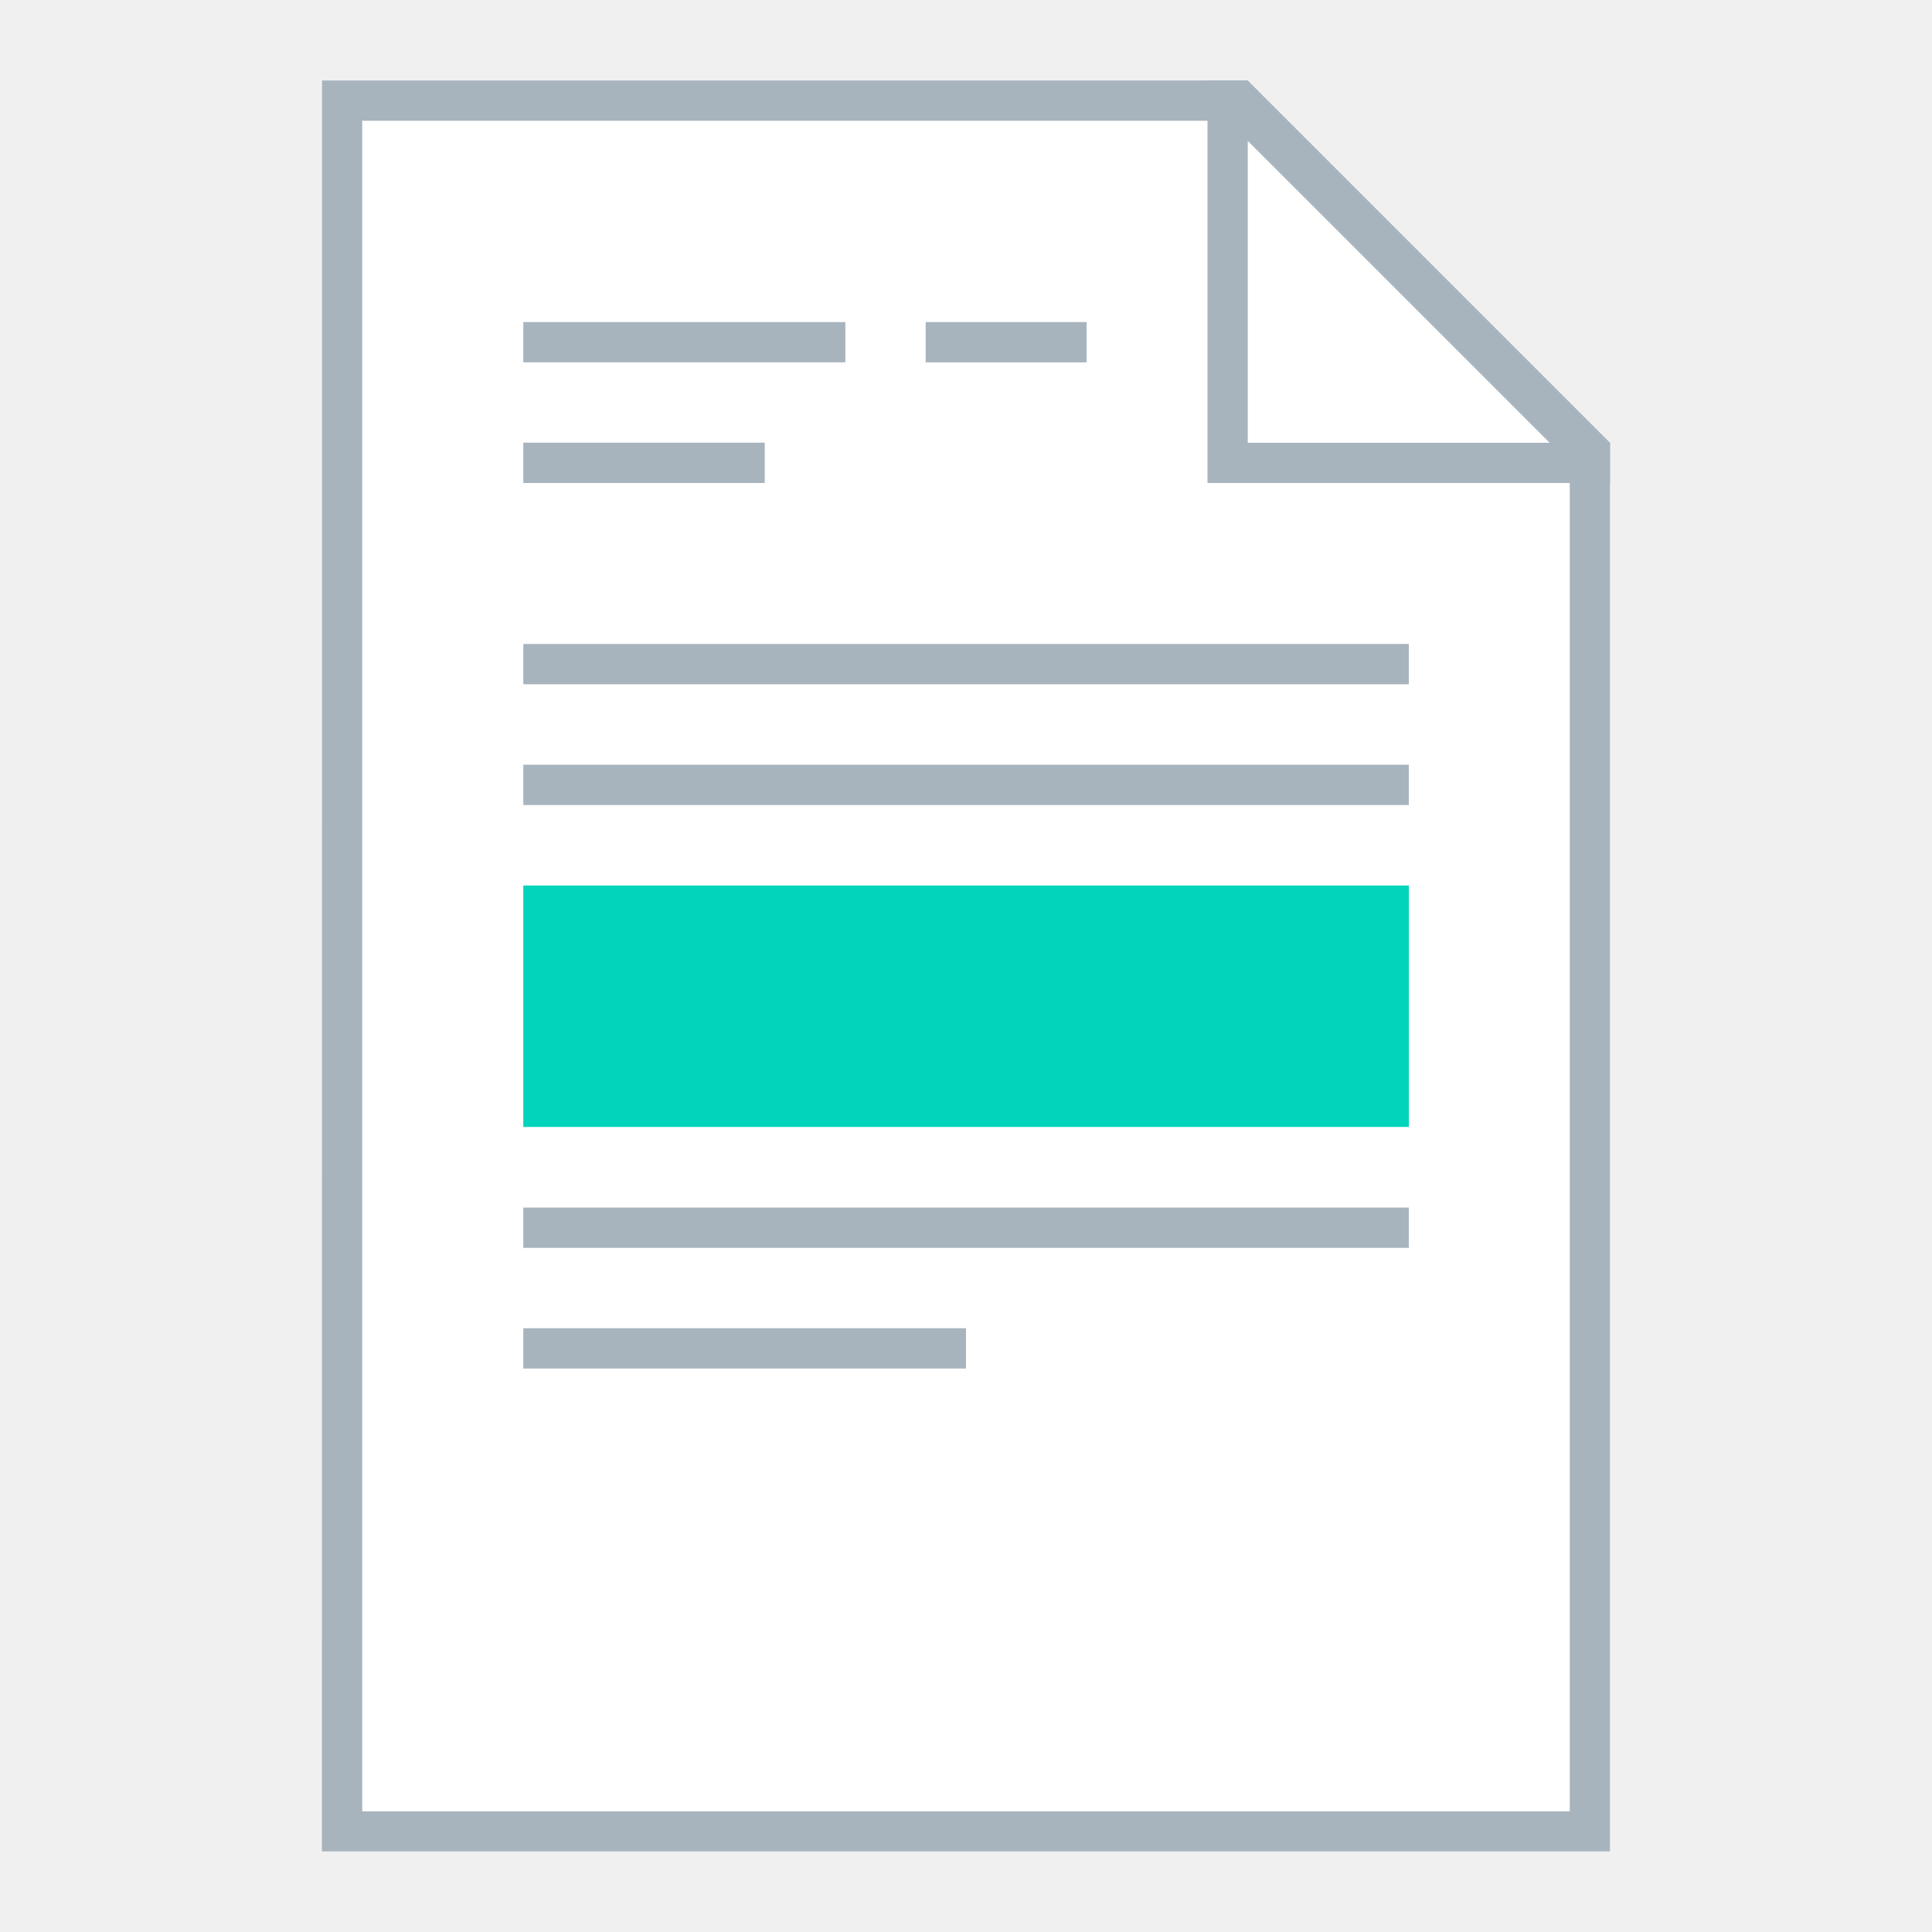
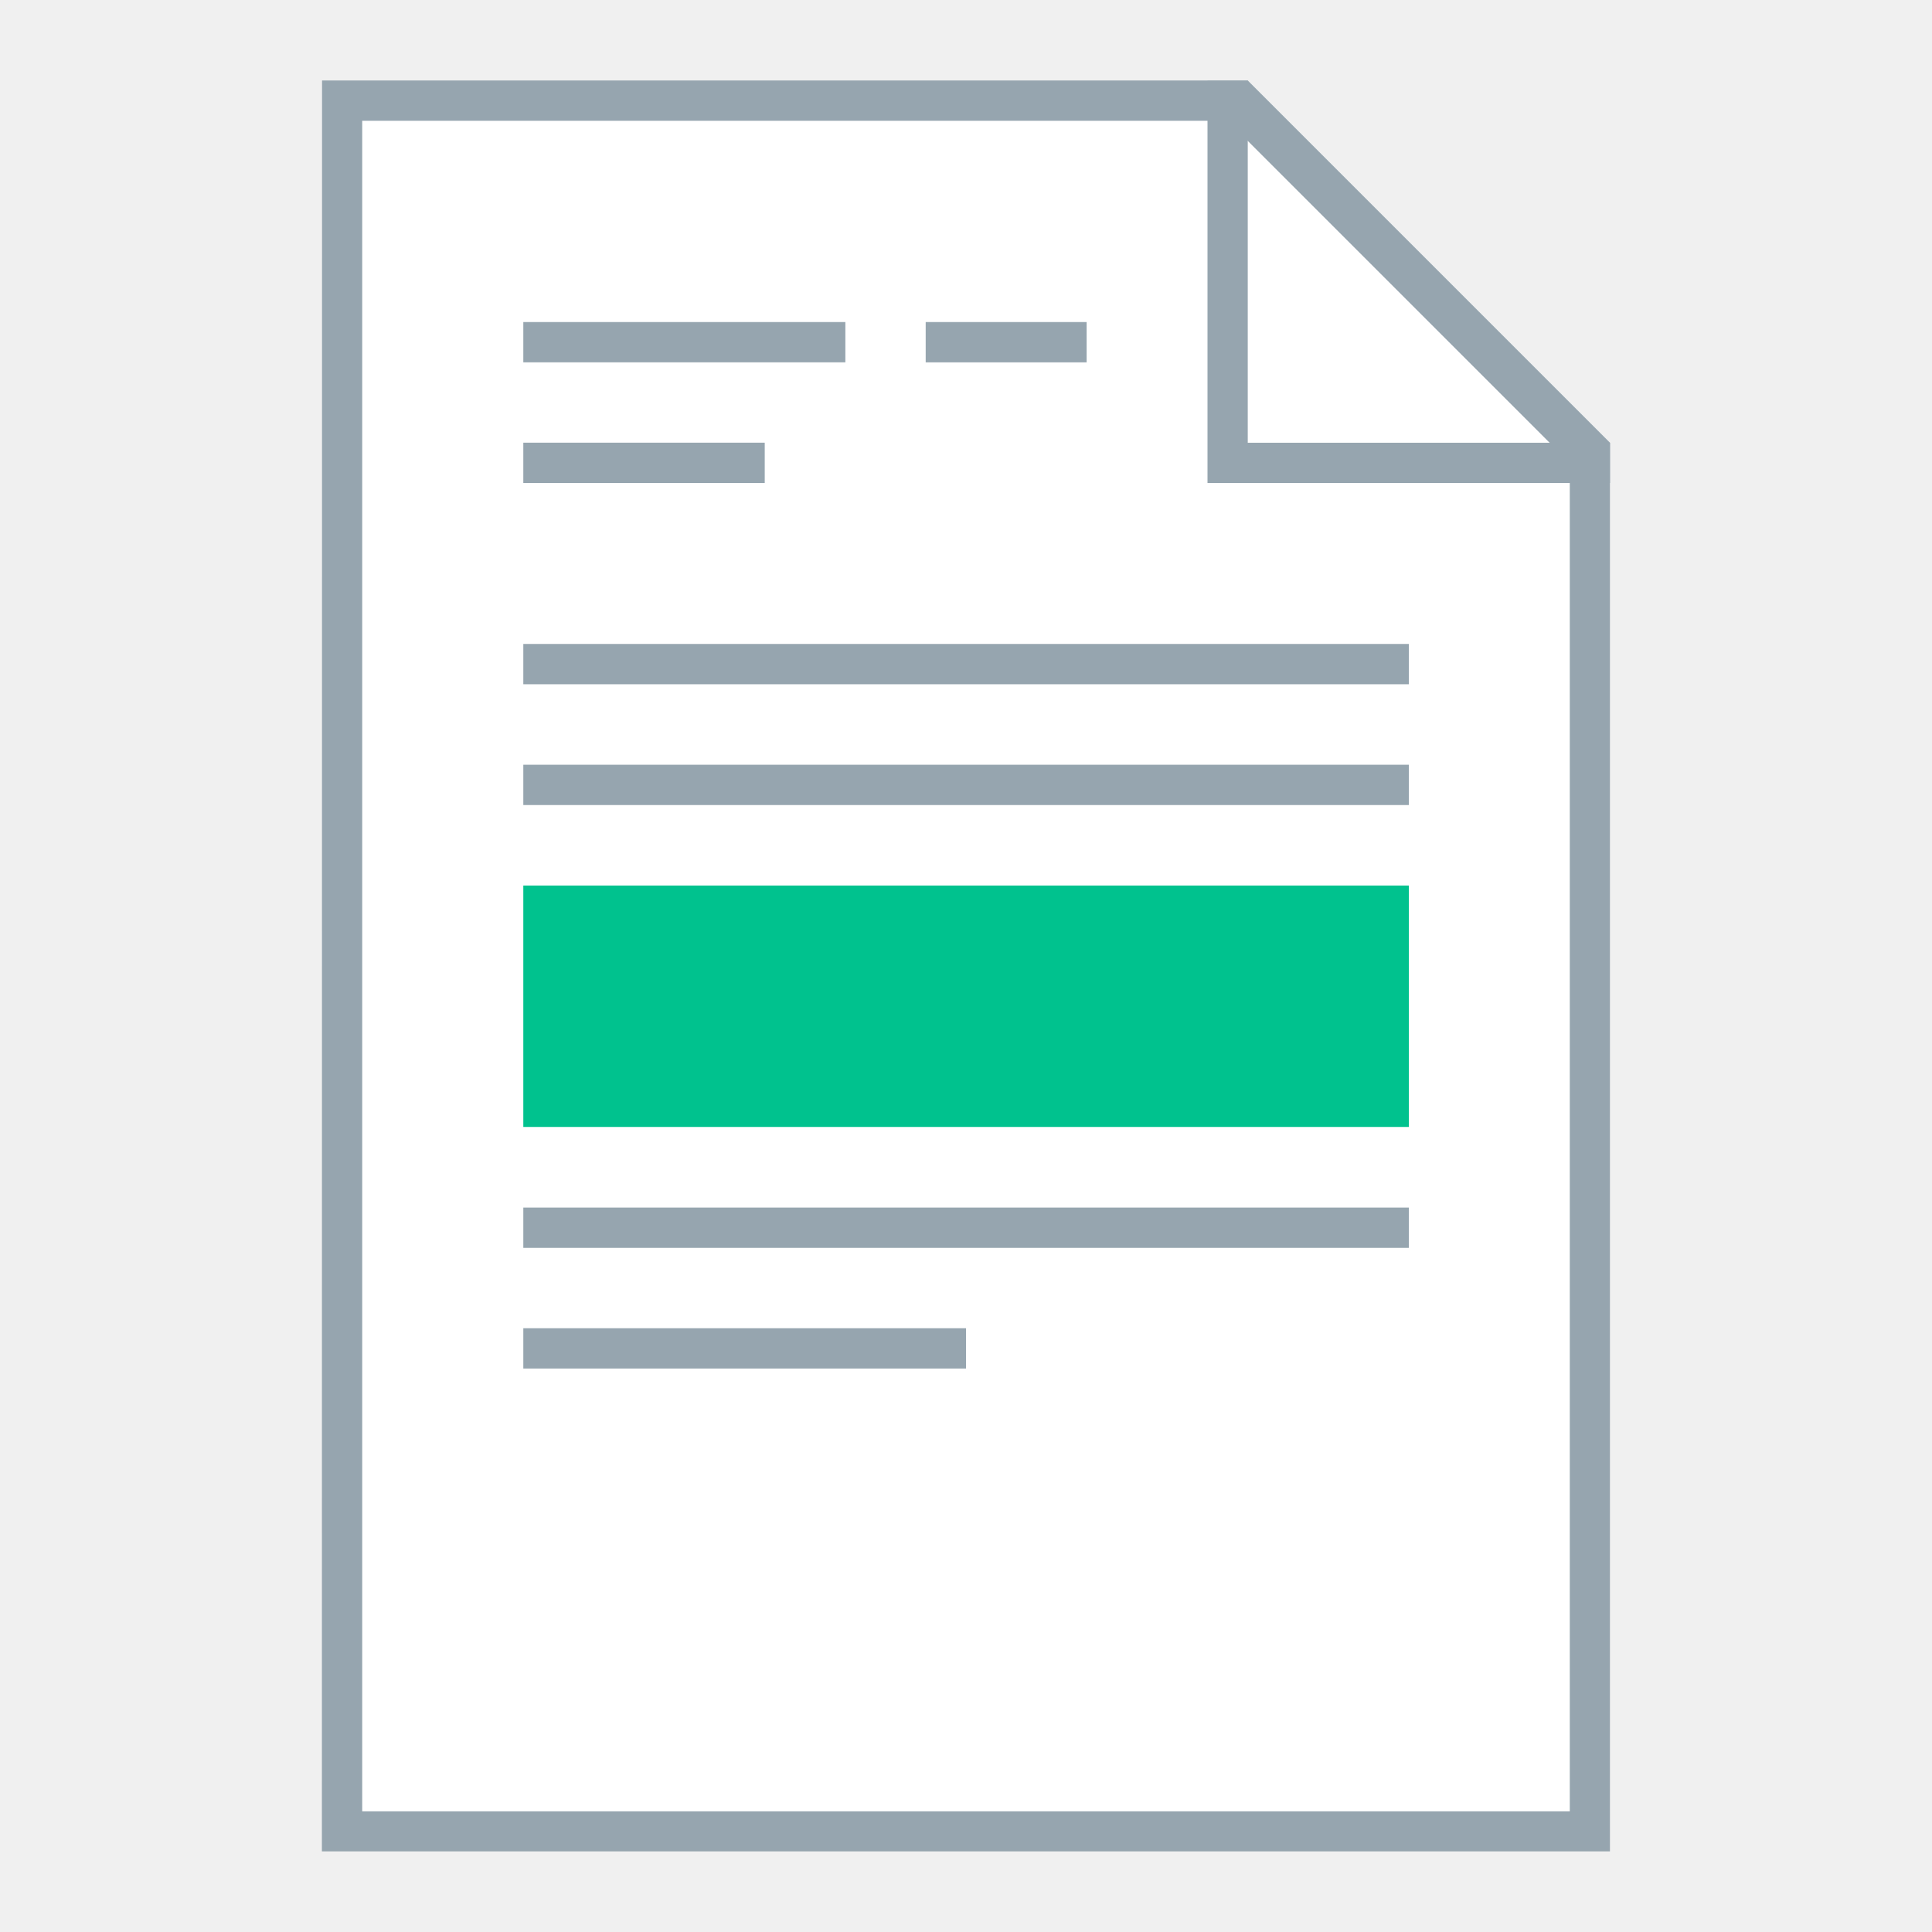
<svg xmlns="http://www.w3.org/2000/svg" width="48" height="48" viewBox="0 0 12.7 12.7" version="1.1" id="svg2634">
  <defs id="defs2628" />
  <g id="layer1" transform="translate(-82.55,-157.3)">
    <g id="g857">
-       <path id="path1125" d="m 84.667,157.829 h 6.085 l 2.381,2.381 v 9.26 h -8.467 z" style="fill:#a8b4bd;stroke:none;stroke-width:0.265px;stroke-linecap:butt;stroke-linejoin:miter;stroke-opacity:1;fill-opacity:1" />
+       <path id="path1125" d="m 84.667,157.829 h 6.085 l 2.381,2.381 v 9.26 h -8.467 z" style="fill:#96a5af;fill-opacity:1;stroke:none;stroke-width:0.265px;stroke-linecap:butt;stroke-linejoin:miter;stroke-opacity:1" />
      <path id="path1127" d="m 84.931,158.094 h 5.689 l 2.249,2.249 -5e-6,8.864 h -7.938 z" style="fill:#ffffff;stroke:none;stroke-width:0.265px;stroke-linecap:butt;stroke-linejoin:miter;stroke-opacity:1" />
-       <rect ry="5.0894191e-06" y="163.121" x="85.99" height="1.587" width="5.821" id="rect1187" style="opacity:1;fill:#00d4ba;fill-opacity:1;fill-rule:nonzero;stroke:none;stroke-width:0.529;stroke-linecap:square;stroke-linejoin:bevel;stroke-miterlimit:4;stroke-dasharray:none;stroke-dashoffset:35;stroke-opacity:1" />
-       <path id="rect1133" transform="matrix(0.2645833,0,0,0.2645833,82.55,157.3)" d="M 30 2 L 30 11 L 30 12 L 31 12 L 40 12 L 40 11 L 31 11 L 31 2 L 30 2 z " style="opacity:1;fill:#a8b4bd;fill-opacity:1;fill-rule:nonzero;stroke:none;stroke-width:2;stroke-linecap:square;stroke-linejoin:bevel;stroke-miterlimit:4;stroke-dasharray:none;stroke-dashoffset:35;stroke-opacity:1" />
-       <rect ry="5.0894191e-06" y="159.417" x="85.99" height="0.265" width="2.117" id="rect1146" style="opacity:1;fill:#a8b4bd;fill-opacity:1;fill-rule:nonzero;stroke:none;stroke-width:0.529;stroke-linecap:square;stroke-linejoin:bevel;stroke-miterlimit:4;stroke-dasharray:none;stroke-dashoffset:35;stroke-opacity:1" />
-       <rect ry="5.0894191e-06" y="159.417" x="88.635" height="0.265" width="1.058" id="rect1148" style="opacity:1;fill:#a8b4bd;fill-opacity:1;fill-rule:nonzero;stroke:none;stroke-width:0.529;stroke-linecap:square;stroke-linejoin:bevel;stroke-miterlimit:4;stroke-dasharray:none;stroke-dashoffset:35;stroke-opacity:1" />
-       <rect ry="5.0894191e-06" y="160.21" x="85.99" height="0.265" width="1.587" id="rect1150" style="opacity:1;fill:#a8b4bd;fill-opacity:1;fill-rule:nonzero;stroke:none;stroke-width:0.529;stroke-linecap:square;stroke-linejoin:bevel;stroke-miterlimit:4;stroke-dasharray:none;stroke-dashoffset:35;stroke-opacity:1" />
-       <rect ry="5.0894191e-06" y="161.533" x="85.99" height="0.265" width="5.821" id="rect1154" style="opacity:1;fill:#a8b4bd;fill-opacity:1;fill-rule:nonzero;stroke:none;stroke-width:0.529;stroke-linecap:square;stroke-linejoin:bevel;stroke-miterlimit:4;stroke-dasharray:none;stroke-dashoffset:35;stroke-opacity:1" />
-       <rect ry="5.0894191e-06" y="162.327" x="85.99" height="0.265" width="5.821" id="rect1156" style="opacity:1;fill:#a8b4bd;fill-opacity:1;fill-rule:nonzero;stroke:none;stroke-width:0.529;stroke-linecap:square;stroke-linejoin:bevel;stroke-miterlimit:4;stroke-dasharray:none;stroke-dashoffset:35;stroke-opacity:1" />
-       <rect ry="5.0894191e-06" y="165.238" x="85.99" height="0.265" width="5.821" id="rect1158" style="opacity:1;fill:#a8b4bd;fill-opacity:1;fill-rule:nonzero;stroke:none;stroke-width:0.529;stroke-linecap:square;stroke-linejoin:bevel;stroke-miterlimit:4;stroke-dasharray:none;stroke-dashoffset:35;stroke-opacity:1" />
-       <rect ry="5.0894191e-06" y="166.031" x="85.99" height="0.265" width="2.91" id="rect1160" style="opacity:1;fill:#a8b4bd;fill-opacity:1;fill-rule:nonzero;stroke:none;stroke-width:0.529;stroke-linecap:square;stroke-linejoin:bevel;stroke-miterlimit:4;stroke-dasharray:none;stroke-dashoffset:35;stroke-opacity:1" />
+       <rect ry="5.0894191e-06" y="163.121" x="85.99" height="1.587" width="5.821" id="rect1187" style="opacity:1;fill:#00c28e;fill-opacity:1;fill-rule:nonzero;stroke:none;stroke-width:0.529;stroke-linecap:square;stroke-linejoin:bevel;stroke-miterlimit:4;stroke-dasharray:none;stroke-dashoffset:35;stroke-opacity:1" />
+       <path id="rect1133" transform="matrix(0.2645833,0,0,0.2645833,82.55,157.3)" d="m 30,2 v 9 1 h 1 9 V 11 H 31 V 2 Z" style="opacity:1;fill:#96a5af;fill-opacity:1;fill-rule:nonzero;stroke:none;stroke-width:2;stroke-linecap:square;stroke-linejoin:bevel;stroke-miterlimit:4;stroke-dasharray:none;stroke-dashoffset:35;stroke-opacity:1" />
+       <rect ry="5.0894191e-06" y="159.417" x="85.99" height="0.265" width="2.117" id="rect1146" style="opacity:1;fill:#96a5af;fill-opacity:1;fill-rule:nonzero;stroke:none;stroke-width:0.529;stroke-linecap:square;stroke-linejoin:bevel;stroke-miterlimit:4;stroke-dasharray:none;stroke-dashoffset:35;stroke-opacity:1" />
+       <rect ry="5.0894191e-06" y="159.417" x="88.635" height="0.265" width="1.058" id="rect1148" style="opacity:1;fill:#96a5af;fill-opacity:1;fill-rule:nonzero;stroke:none;stroke-width:0.529;stroke-linecap:square;stroke-linejoin:bevel;stroke-miterlimit:4;stroke-dasharray:none;stroke-dashoffset:35;stroke-opacity:1" />
+       <rect ry="5.0894191e-06" y="160.21" x="85.99" height="0.265" width="1.587" id="rect1150" style="opacity:1;fill:#96a5af;fill-opacity:1;fill-rule:nonzero;stroke:none;stroke-width:0.529;stroke-linecap:square;stroke-linejoin:bevel;stroke-miterlimit:4;stroke-dasharray:none;stroke-dashoffset:35;stroke-opacity:1" />
+       <rect ry="5.0894191e-06" y="161.533" x="85.99" height="0.265" width="5.821" id="rect1154" style="opacity:1;fill:#96a5af;fill-opacity:1;fill-rule:nonzero;stroke:none;stroke-width:0.529;stroke-linecap:square;stroke-linejoin:bevel;stroke-miterlimit:4;stroke-dasharray:none;stroke-dashoffset:35;stroke-opacity:1" />
+       <rect ry="5.0894191e-06" y="162.327" x="85.99" height="0.265" width="5.821" id="rect1156" style="opacity:1;fill:#96a5af;fill-opacity:1;fill-rule:nonzero;stroke:none;stroke-width:0.529;stroke-linecap:square;stroke-linejoin:bevel;stroke-miterlimit:4;stroke-dasharray:none;stroke-dashoffset:35;stroke-opacity:1" />
+       <rect ry="5.0894191e-06" y="165.238" x="85.99" height="0.265" width="5.821" id="rect1158" style="opacity:1;fill:#96a5af;fill-opacity:1;fill-rule:nonzero;stroke:none;stroke-width:0.529;stroke-linecap:square;stroke-linejoin:bevel;stroke-miterlimit:4;stroke-dasharray:none;stroke-dashoffset:35;stroke-opacity:1" />
+       <rect ry="5.0894191e-06" y="166.031" x="85.99" height="0.265" width="2.91" id="rect1160" style="opacity:1;fill:#96a5af;fill-opacity:1;fill-rule:nonzero;stroke:none;stroke-width:0.529;stroke-linecap:square;stroke-linejoin:bevel;stroke-miterlimit:4;stroke-dasharray:none;stroke-dashoffset:35;stroke-opacity:1" />
    </g>
  </g>
</svg>
